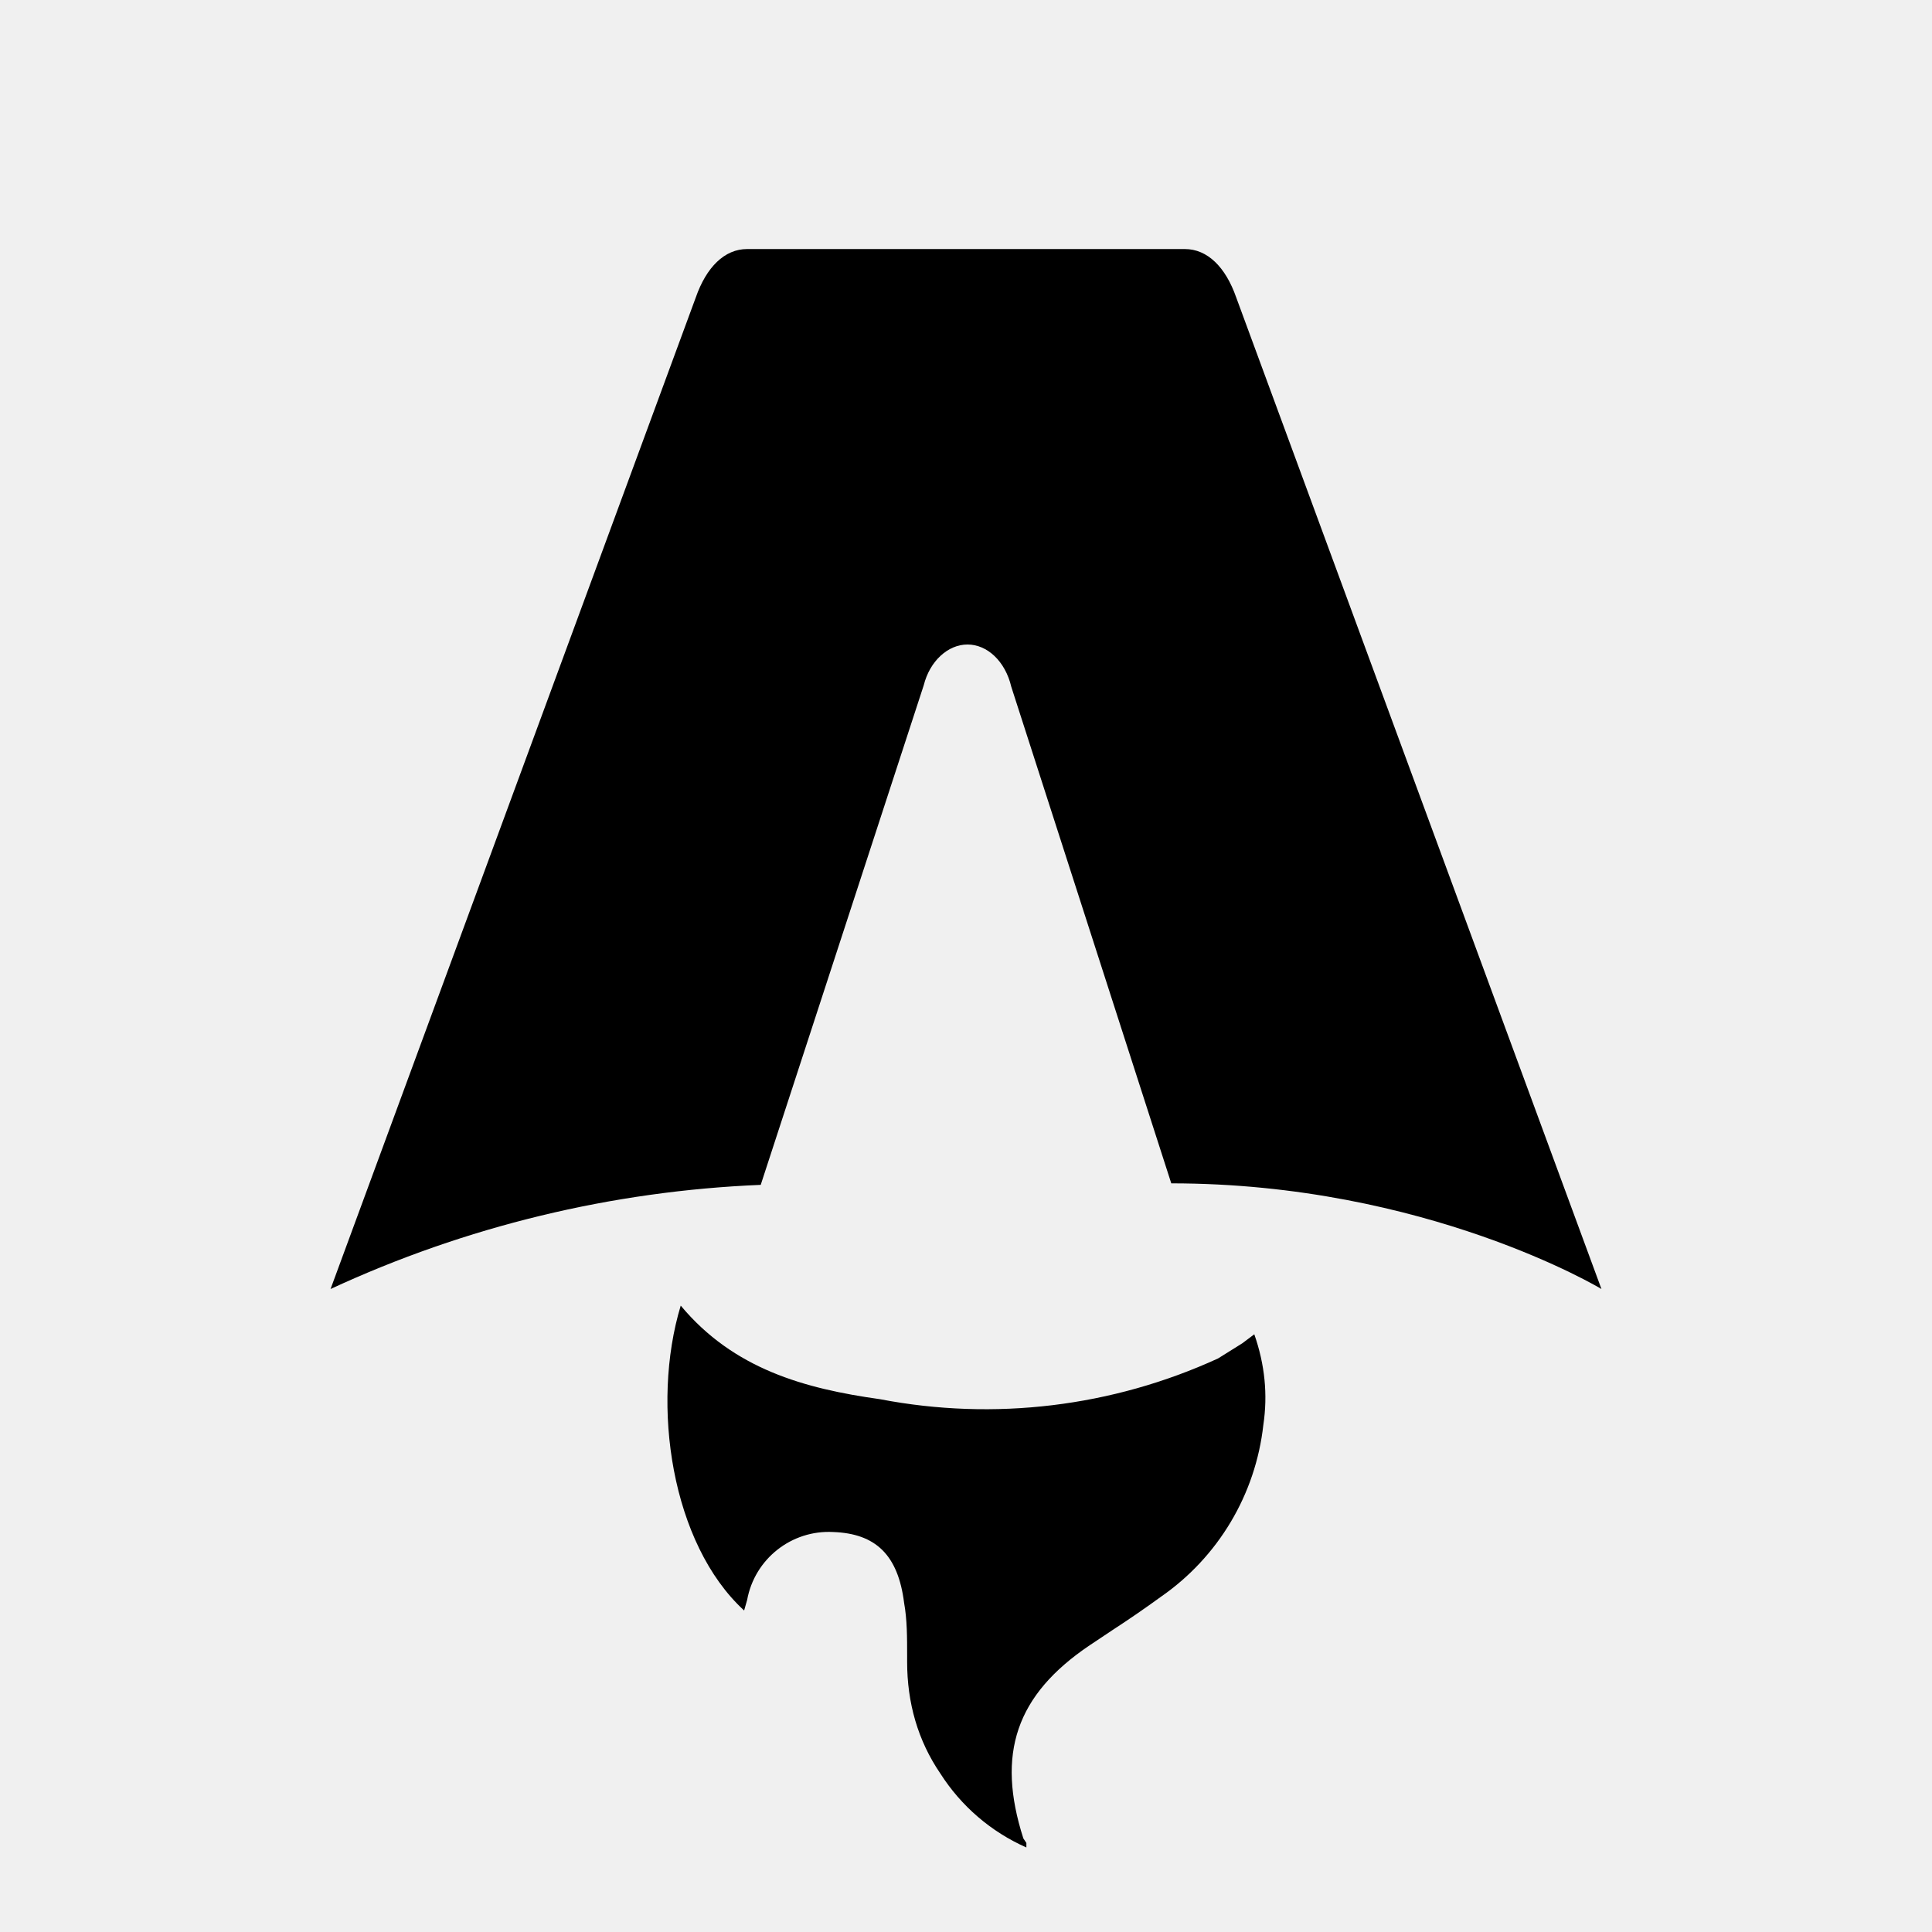
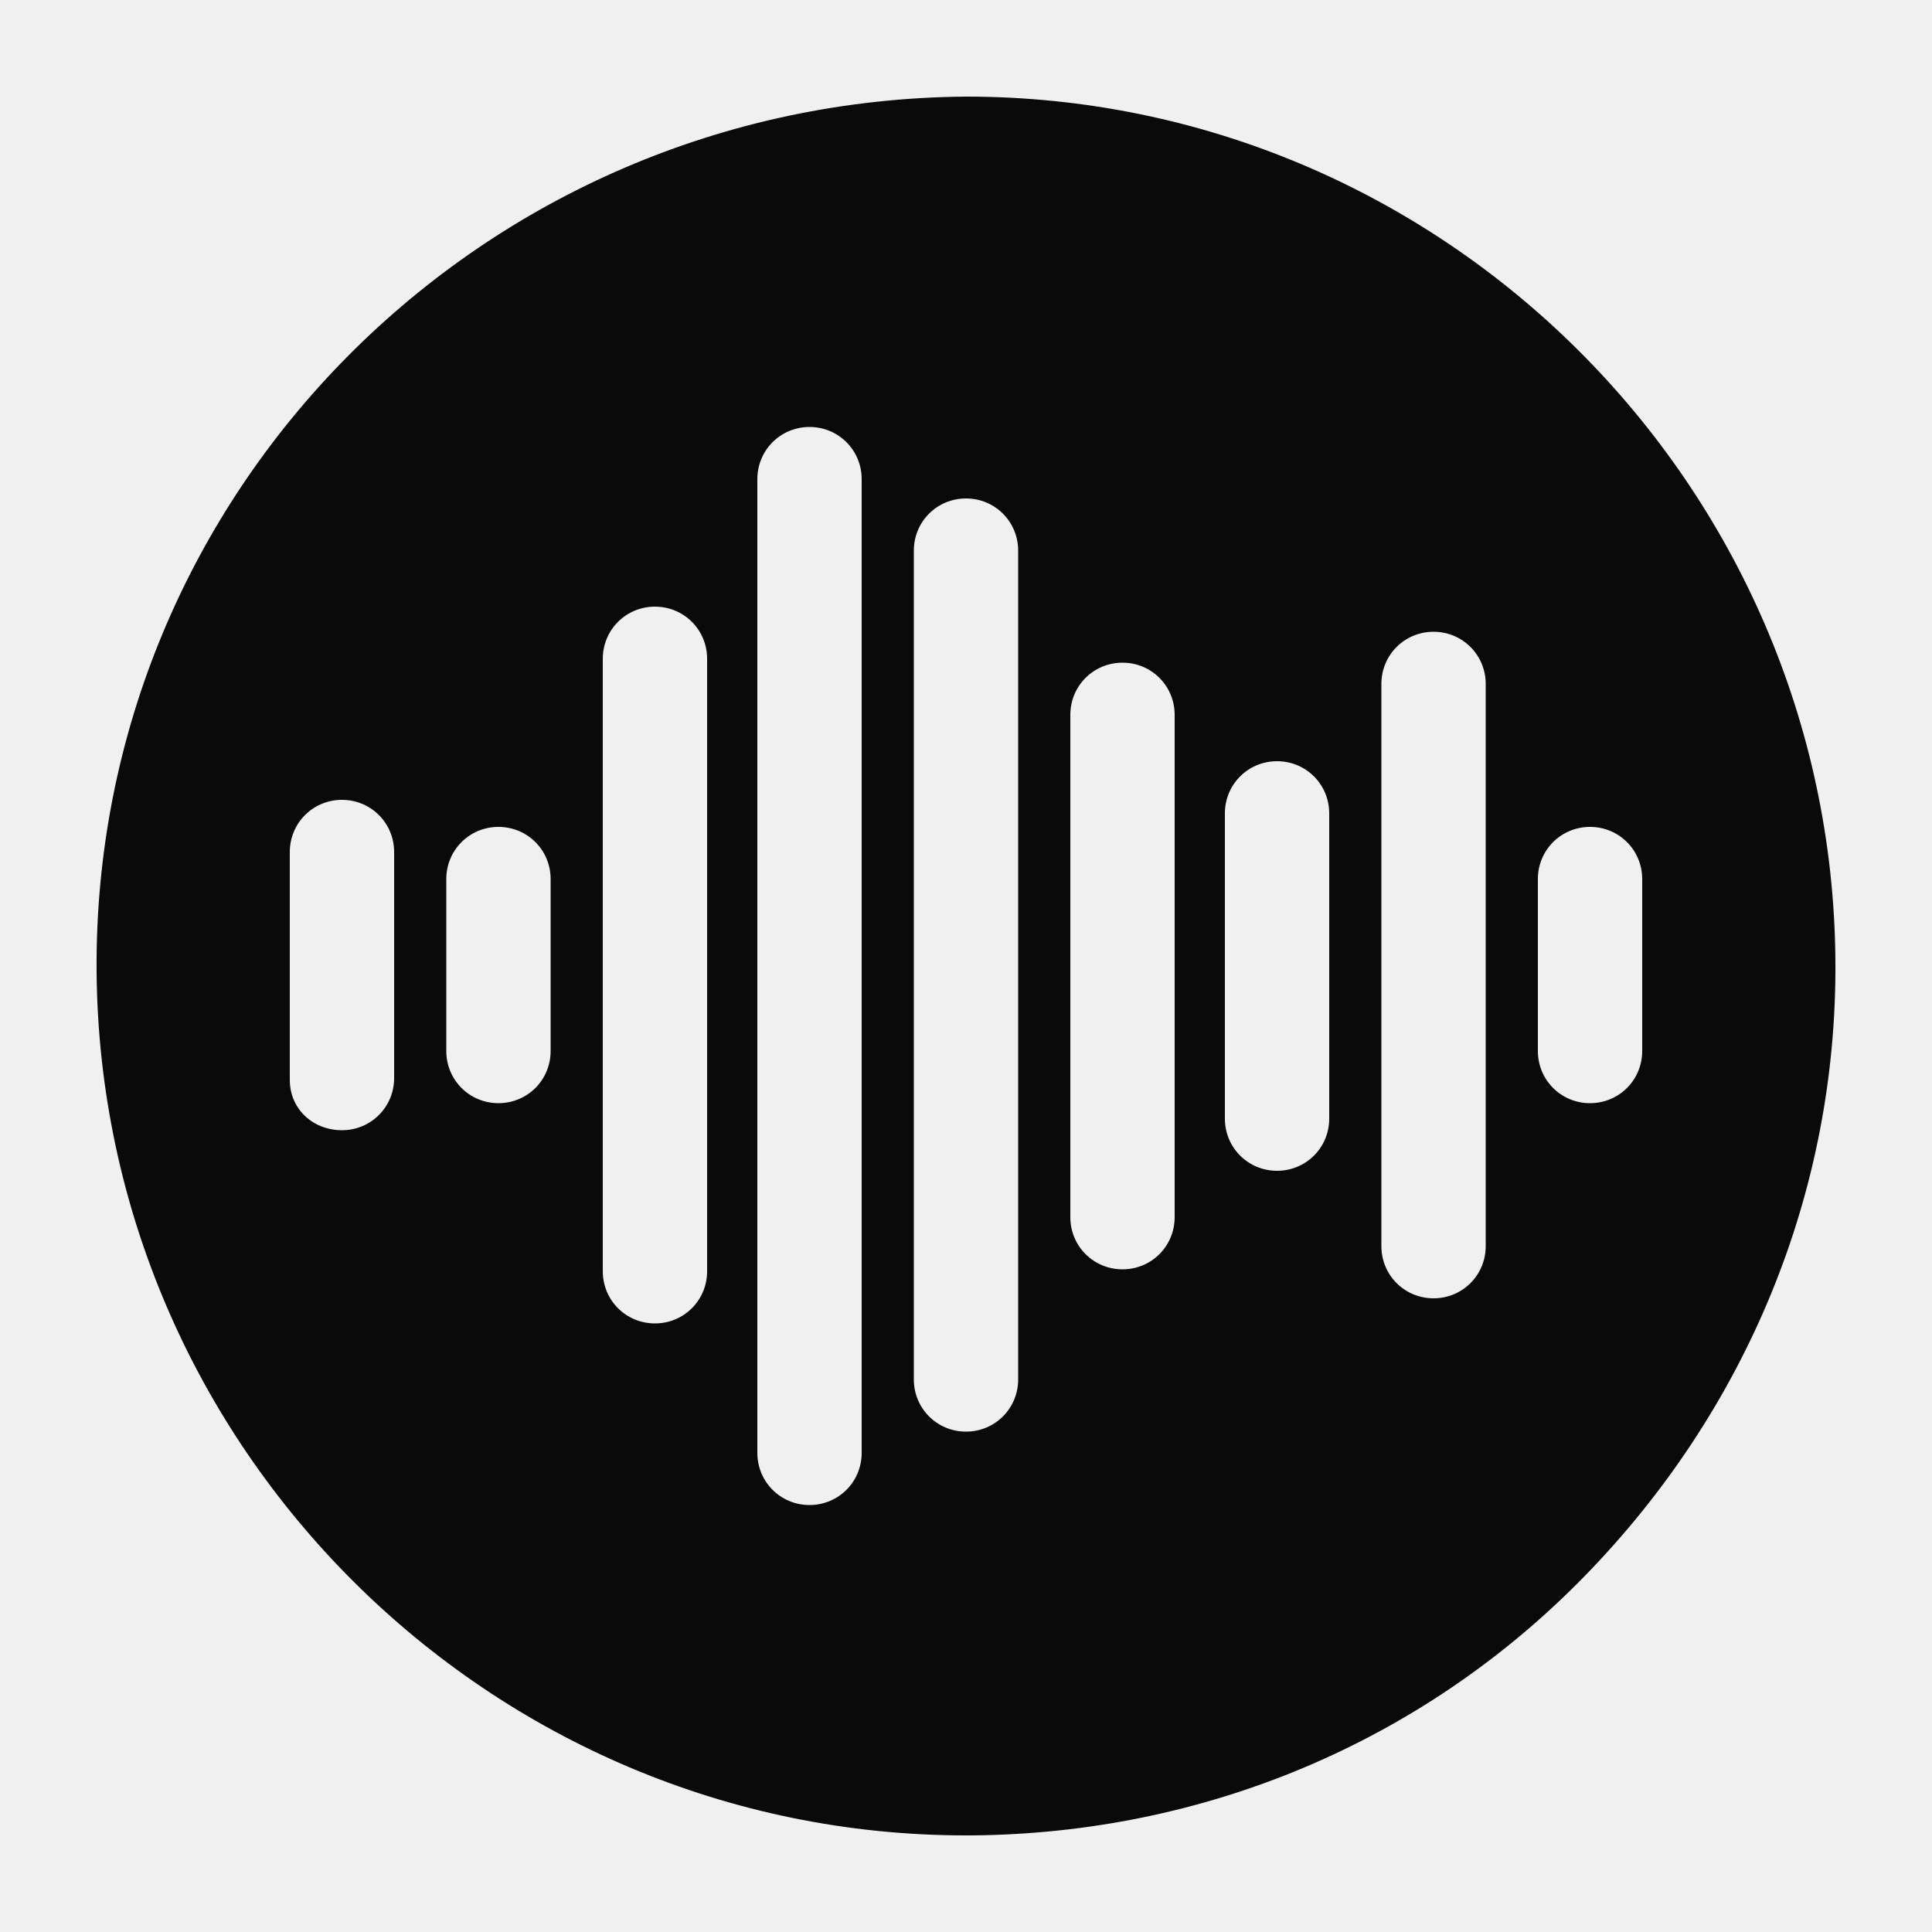
- <svg xmlns="http://www.w3.org/2000/svg" fill="none" viewBox="0 0 128 128">
-   <path d="M50.4 78.5a75.1 75.1 0 0 0-28.5 6.9l24.2-65.7c.7-2 1.9-3.2 3.4-3.2h29c1.5 0 2.7 1.2 3.4 3.2l24.2 65.7s-11.6-7-28.5-7L67 45.5c-.4-1.7-1.6-2.8-2.9-2.8-1.3 0-2.5 1.1-2.9 2.7L50.4 78.5Zm-1.1 28.2Zm-4.2-20.2c-2 6.6-.6 15.8 4.2 20.2a17.5 17.5 0 0 1 .2-.7 5.5 5.5 0 0 1 5.7-4.5c2.8.1 4.3 1.5 4.7 4.7.2 1.1.2 2.3.2 3.5v.4c0 2.7.7 5.2 2.2 7.4a13 13 0 0 0 5.7 4.9v-.3l-.2-.3c-1.8-5.6-.5-9.5 4.4-12.8l1.5-1a73 73 0 0 0 3.2-2.2 16 16 0 0 0 6.8-11.4c.3-2 .1-4-.6-6l-.8.6-1.6 1a37 37 0 0 1-22.4 2.7c-5-.7-9.7-2-13.2-6.2Z" />
-   <style>
-         path { fill: #000; }
-         @media (prefers-color-scheme: dark) {
-             path { fill: #FFF; }
-         }
-     </style>
+ <svg xmlns="http://www.w3.org/2000/svg" viewBox="0 0 100 100">
+   <path fill="#0a0a0a" d="M50 95c0 0 0.3 0 0.3 0c12-0.1 23.3-4.8 31.7-13.4 8.4-8.6 13.1-19.9 13-31.9C94.8 25.1 74.7 5 50 5 24.9 5.2 4.8 25.5 5 50.3 5.2 74.9 25.3 95 50 95z M79.6 45.5c0-1.5 1.2-2.7 2.7-2.7 1.5 0 2.7 1.2 2.7 2.7v8.9c0 1.5-1.2 2.7-2.7 2.7-1.5 0-2.7-1.2-2.7-2.7V45.5z M71.5 35.4c0-1.5 1.2-2.7 2.7-2.7 1.5 0 2.7 1.2 2.7 2.7v29.1c0 1.5-1.2 2.7-2.7 2.7-1.5 0-2.7-1.2-2.7-2.7V35.4z M63.4 42.1c0-1.5 1.2-2.7 2.7-2.7 1.5 0 2.7 1.2 2.7 2.7v15.8c0 1.5-1.2 2.7-2.7 2.7-1.5 0-2.7-1.2-2.7-2.7V42.1z M55.4 37c0-1.5 1.2-2.7 2.7-2.7s2.7 1.2 2.7 2.7V63c0 1.5-1.2 2.7-2.7 2.7s-2.7-1.2-2.7-2.7V37z M47.3 28.5c0-1.5 1.2-2.7 2.7-2.7s2.7 1.2 2.7 2.7v42.9c0 1.5-1.2 2.7-2.7 2.7s-2.7-1.2-2.7-2.7V28.5z M39.2 24.8c0-1.5 1.2-2.7 2.7-2.7s2.7 1.2 2.7 2.7v50.4c0 1.5-1.2 2.7-2.7 2.7s-2.7-1.2-2.7-2.7V24.8z M31.2 34.1c0-1.5 1.2-2.7 2.7-2.7s2.7 1.2 2.7 2.7v31.7c0 1.5-1.2 2.7-2.7 2.7s-2.7-1.2-2.7-2.7V34.1z M23.1 45.5c0-1.5 1.2-2.7 2.7-2.7s2.7 1.2 2.7 2.7v8.9c0 1.5-1.2 2.7-2.7 2.7s-2.7-1.2-2.7-2.7V45.5z M15 55.9V44.1c0-1.5 1.2-2.7 2.7-2.7s2.7 1.2 2.7 2.7v11.7c0 1.5-1.2 2.7-2.7 2.7S15 57.4 15 55.9z" />
+   <style>@media (prefers-color-scheme:dark){path{fill:#fff}}</style>
</svg>
